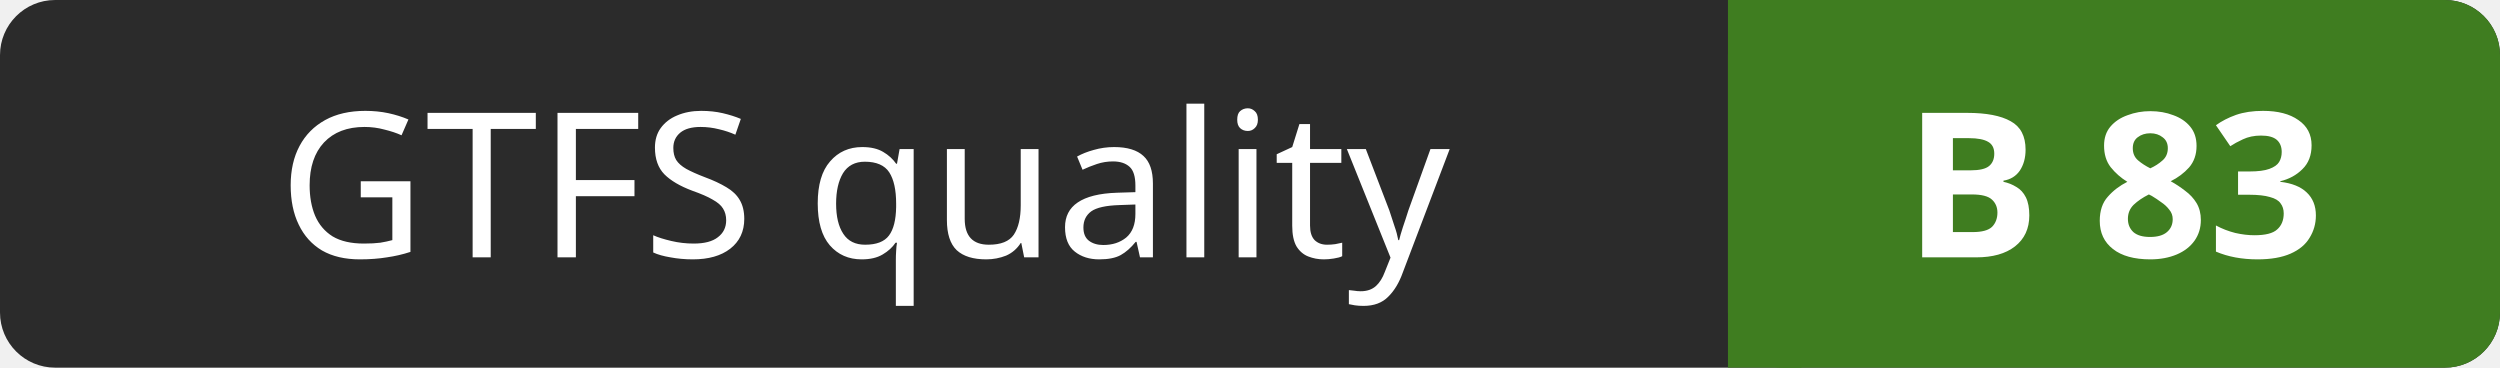
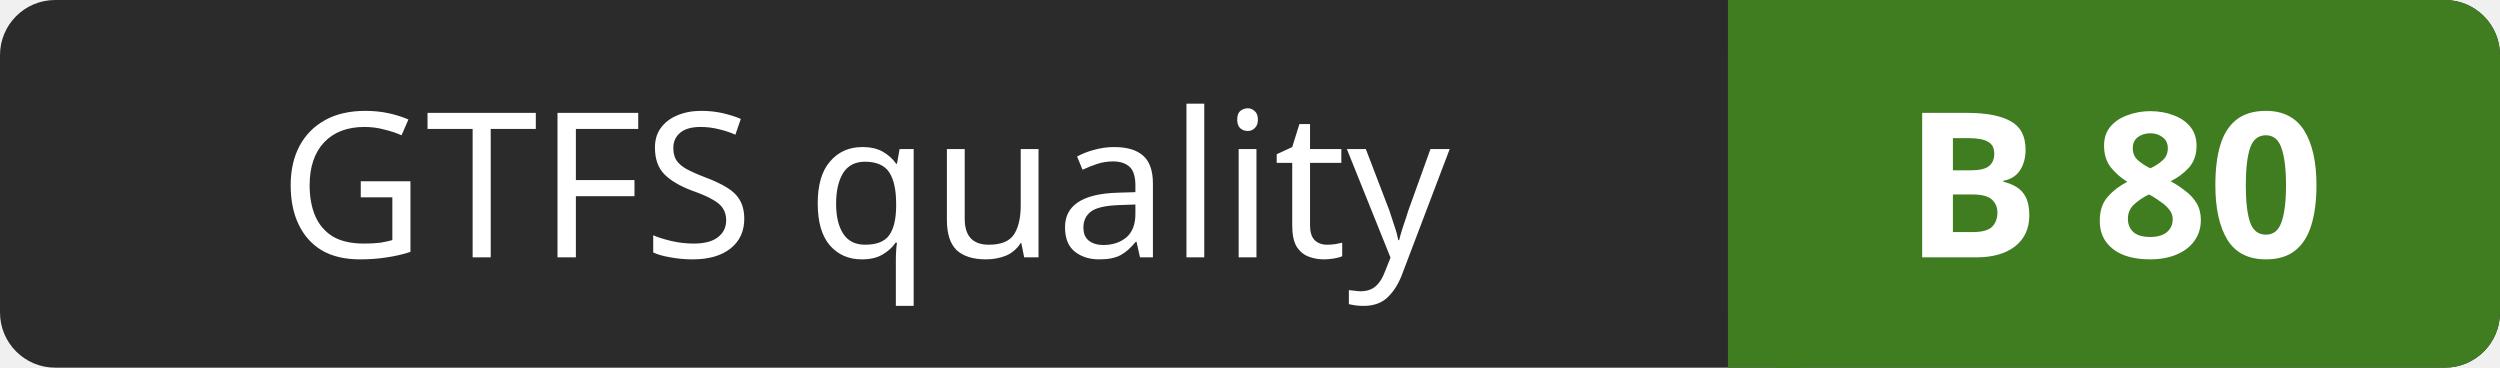
- <svg xmlns="http://www.w3.org/2000/svg" width="136" height="20" role="img" aria-label="GTFS quality: B 83">
+ <svg xmlns="http://www.w3.org/2000/svg" width="136" height="20" role="img" aria-label="GTFS quality: B 80">
  <rect width="136" height="20" rx="3" fill="#2b2b2b" />
  <rect x="94" width="42" height="20" rx="3" fill="#3f7d20" />
  <rect x="94" width="4" height="20" fill="#3f7d20" />
  <g fill="#ffffff" font-family="Verdana,Geneva,sans-serif" font-size="11" text-anchor="middle">
    <text x="47" y="14">GTFS quality</text>
-     <text x="115" y="14" font-weight="bold">B 83</text>
+     <text x="115" y="14" font-weight="bold">B 80</text>
  </g>
</svg>
